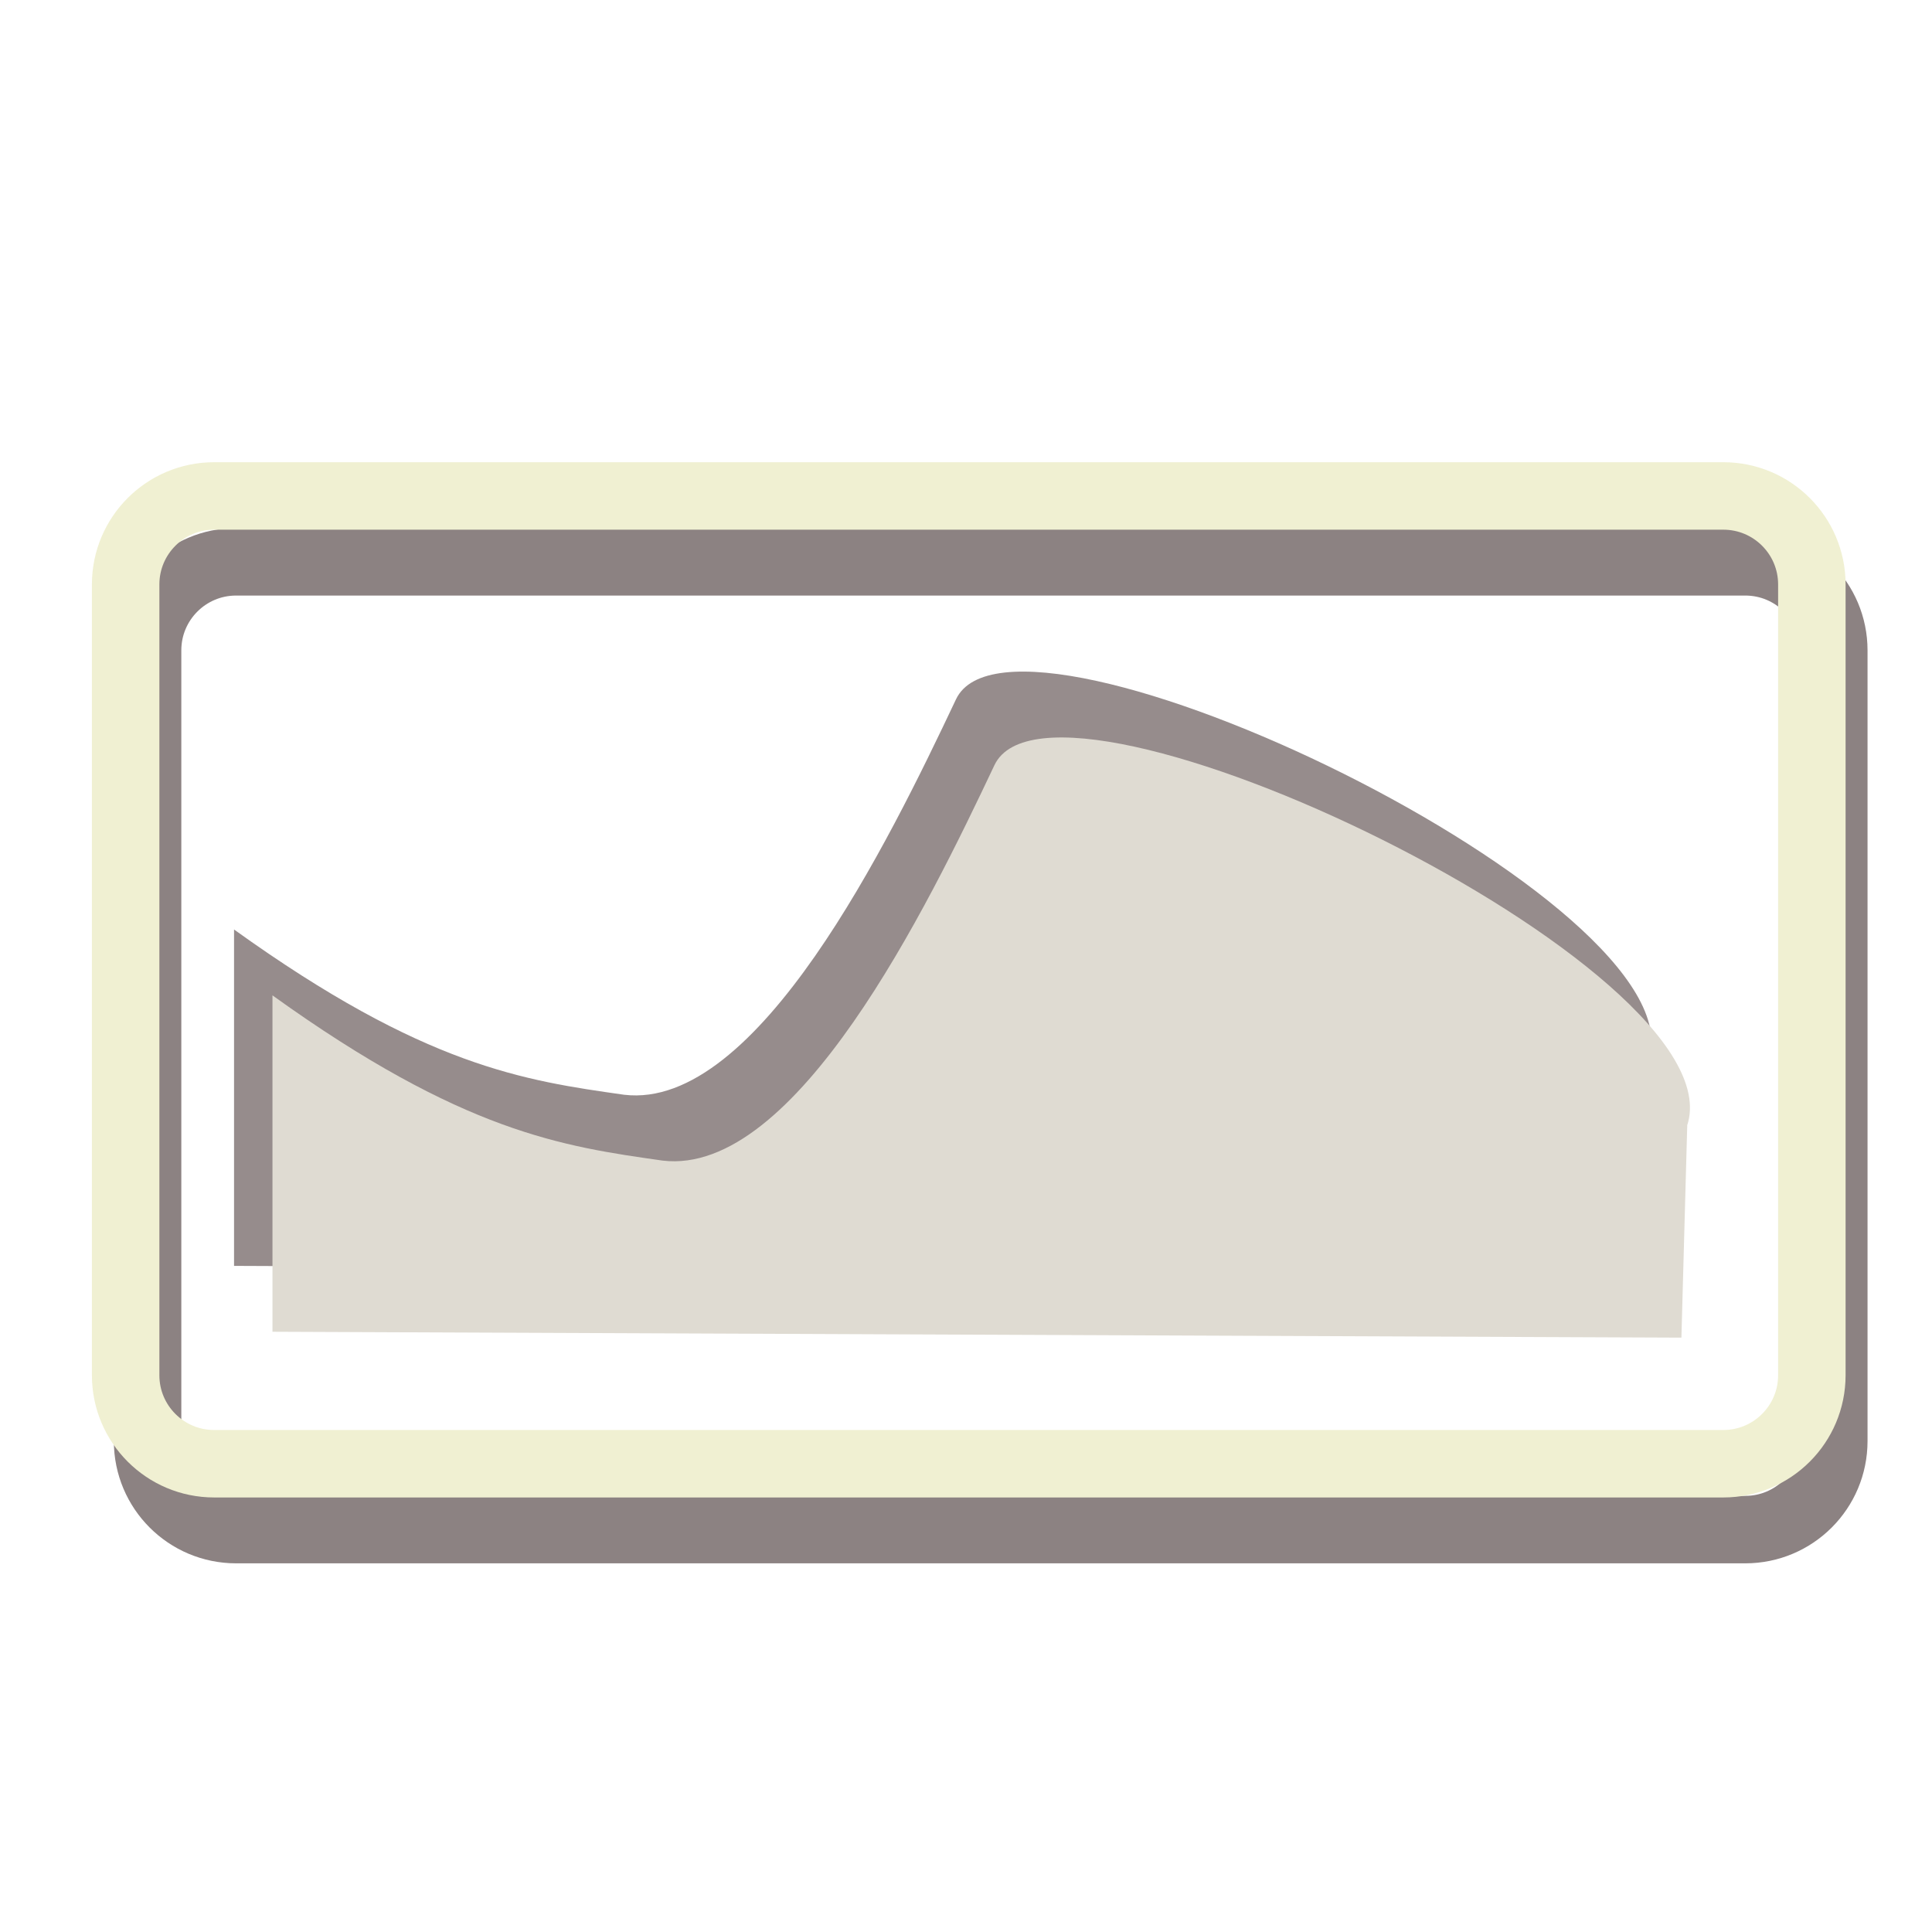
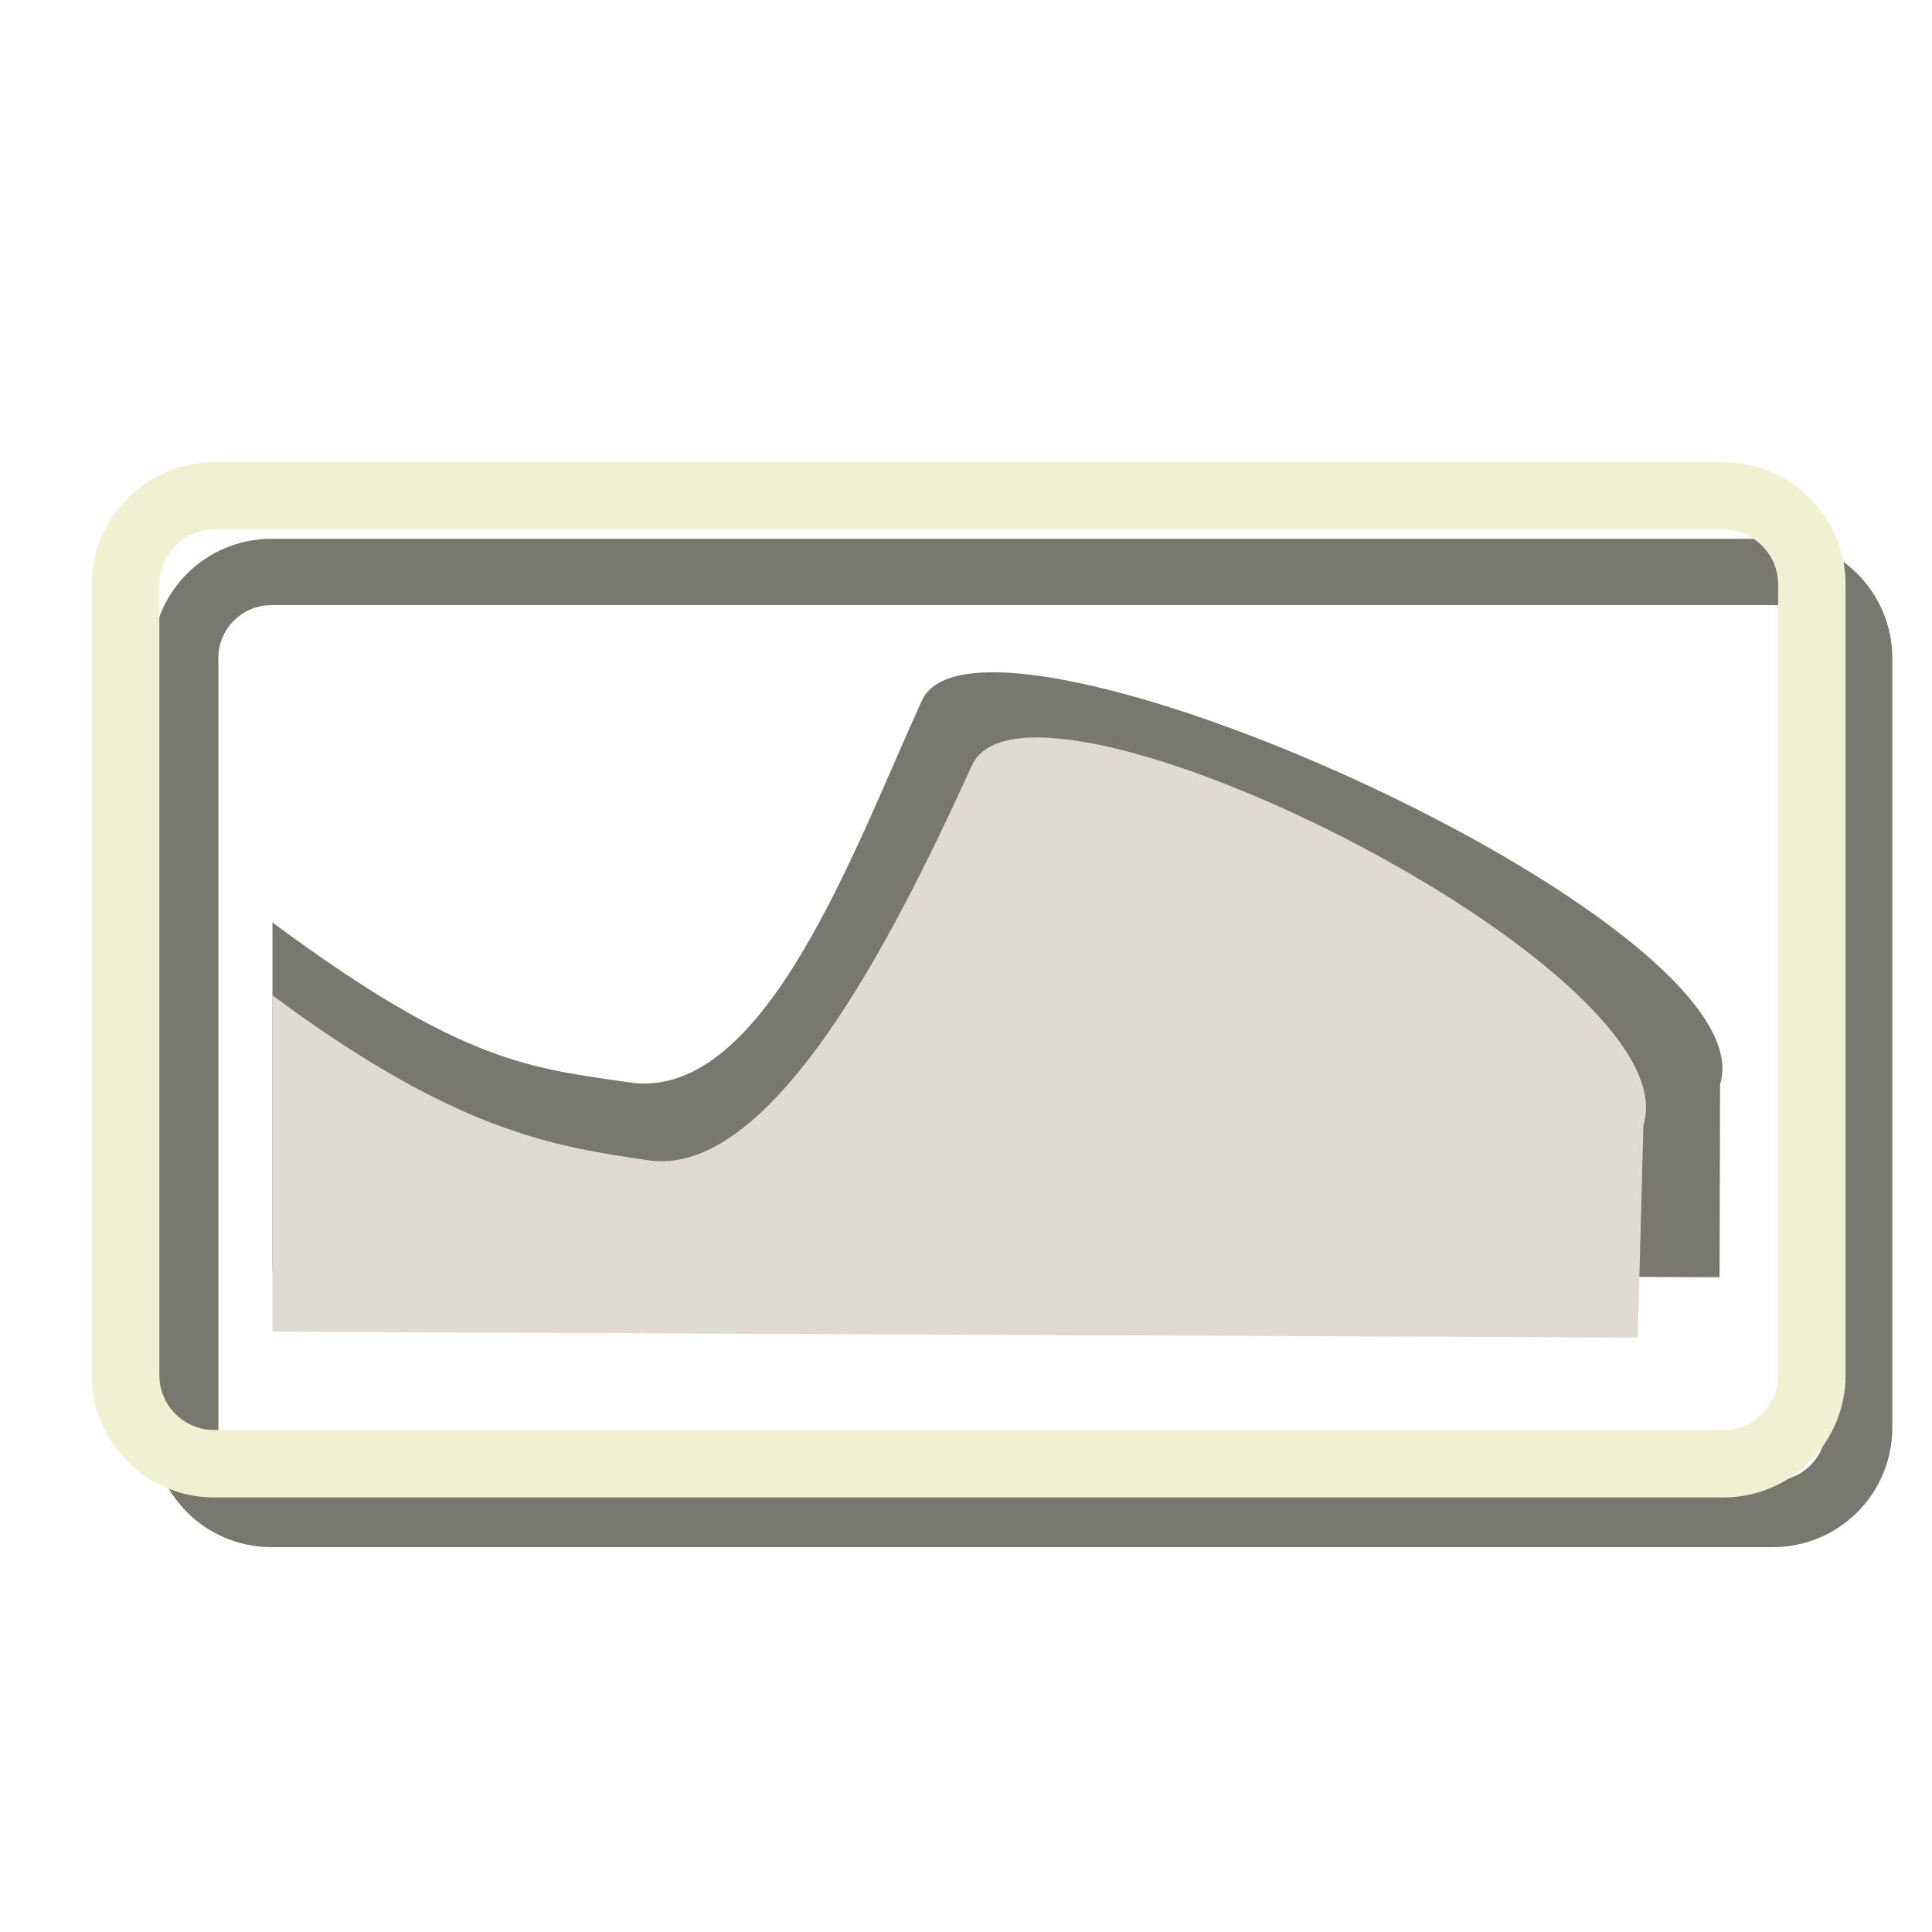
<svg xmlns="http://www.w3.org/2000/svg" width="64px" height="64px" id="svg3051" version="1.1">
  <defs id="defs3053" />
  <g id="layer2" style="opacity:1">
-     <path id="path3754" d="m 7.753,30.791 0,11.143 46.673,0.195 0.193,-7.037 C 56.312,29.905 33.625,19.028 31.668,23.167 29.449,27.862 25.095,36.792 20.675,36.265 17.372,35.797 14.069,35.329 7.753,30.791 z" style="fill:#968c8c;fill-opacity:1;stroke:#dfdbd2;stroke-width:0;stroke-linecap:round;stroke-linejoin:round;stroke-miterlimit:4;stroke-opacity:1;stroke-dasharray:none" />
-     <rect ry="2.932" y="18.611" x="4.889" height="32.059" width="55.858" id="rect3752" style="fill:none;stroke:#8c8282;stroke-width:2.235;stroke-linecap:butt;stroke-linejoin:round;stroke-miterlimit:4;stroke-opacity:1;stroke-dasharray:none" />
+     <path id="path3754" d="m 9.026,30.558 0,11.55 47.938,0.203 0.015,-6.386 C 58.68,30.549 32.507,18.91 30.542,23.201 28.314,28.068 25.369,36.415 20.931,35.868 17.614,35.383 15.368,35.263 9.026,30.558 z" style="fill:#78786e;fill-opacity:1;stroke:#dfdbd2;stroke-width:0;stroke-linecap:round;stroke-linejoin:round;stroke-miterlimit:4;stroke-opacity:1;stroke-dasharray:none" />
+     <rect ry="2.854" y="18.947" x="6.135" height="31.205" width="55.451" id="rect3752" style="fill:none;stroke:#78786e;stroke-width:2.197;stroke-linecap:butt;stroke-linejoin:round;stroke-miterlimit:4;stroke-opacity:1;stroke-dasharray:none" />
    <rect style="fill:none;stroke:#f0f0d2;stroke-width:2.235;stroke-linecap:butt;stroke-linejoin:round;stroke-miterlimit:4;stroke-opacity:1;stroke-dasharray:none" id="rect4946" width="55.858" height="32.059" x="4.162" y="16.429" ry="2.932" />
-     <path style="fill:#dfdbd2;fill-opacity:1;stroke:#dfdbd2;stroke-width:0;stroke-linecap:round;stroke-linejoin:round;stroke-miterlimit:4;stroke-opacity:1;stroke-dasharray:none" d="m 9.026,32.973 0,11.143 46.673,0.195 0.193,-7.037 C 57.585,32.087 34.898,21.21 32.941,25.349 30.722,30.044 26.368,38.974 21.948,38.446 18.644,37.978 15.341,37.511 9.026,32.973 z" id="path4954" />
+     <path style="fill:#dfdbd2;fill-opacity:1;stroke:#d7d2c8;stroke-width:0;stroke-linecap:round;stroke-linejoin:round;stroke-miterlimit:4;stroke-opacity:1;stroke-dasharray:none" d="m 9.026,32.973 0,11.143 45.227,0.195 0.187,-7.037 C 56.081,32.087 34.096,21.21 32.2,25.349 30.049,30.044 25.83,38.974 21.547,38.446 18.346,37.978 15.146,37.511 9.026,32.973 z" id="path4954" />
  </g>
</svg>
